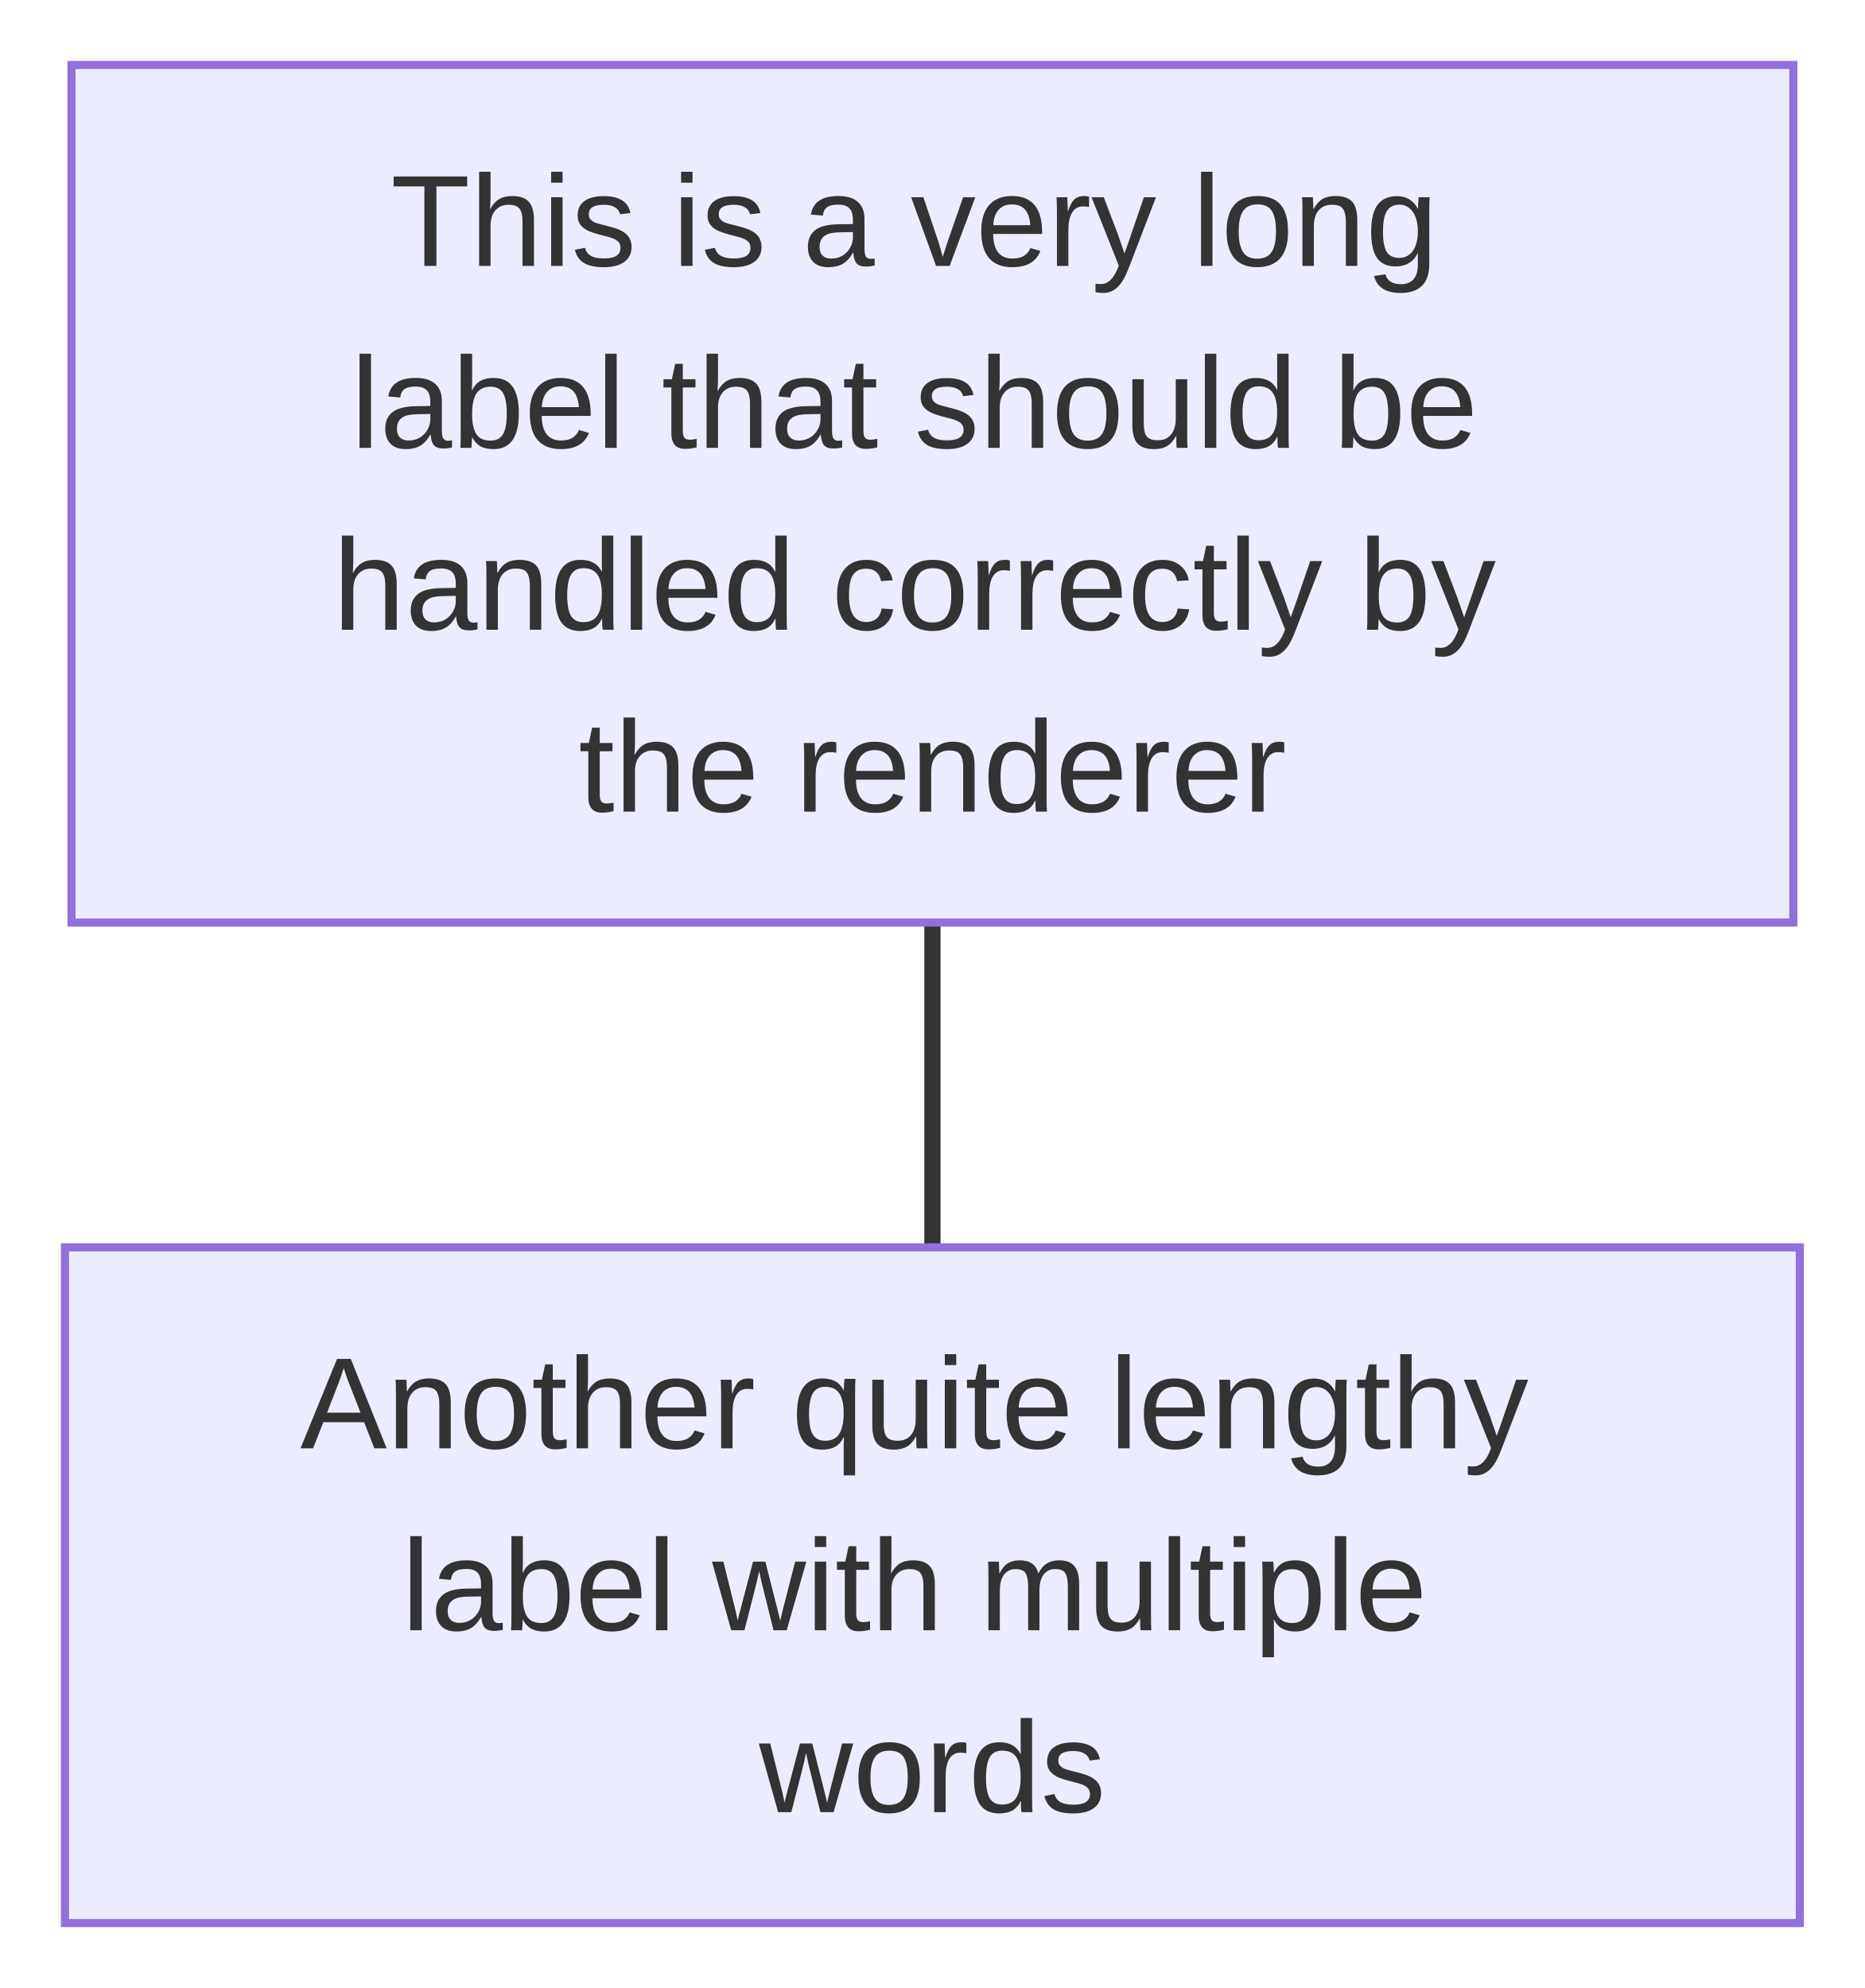
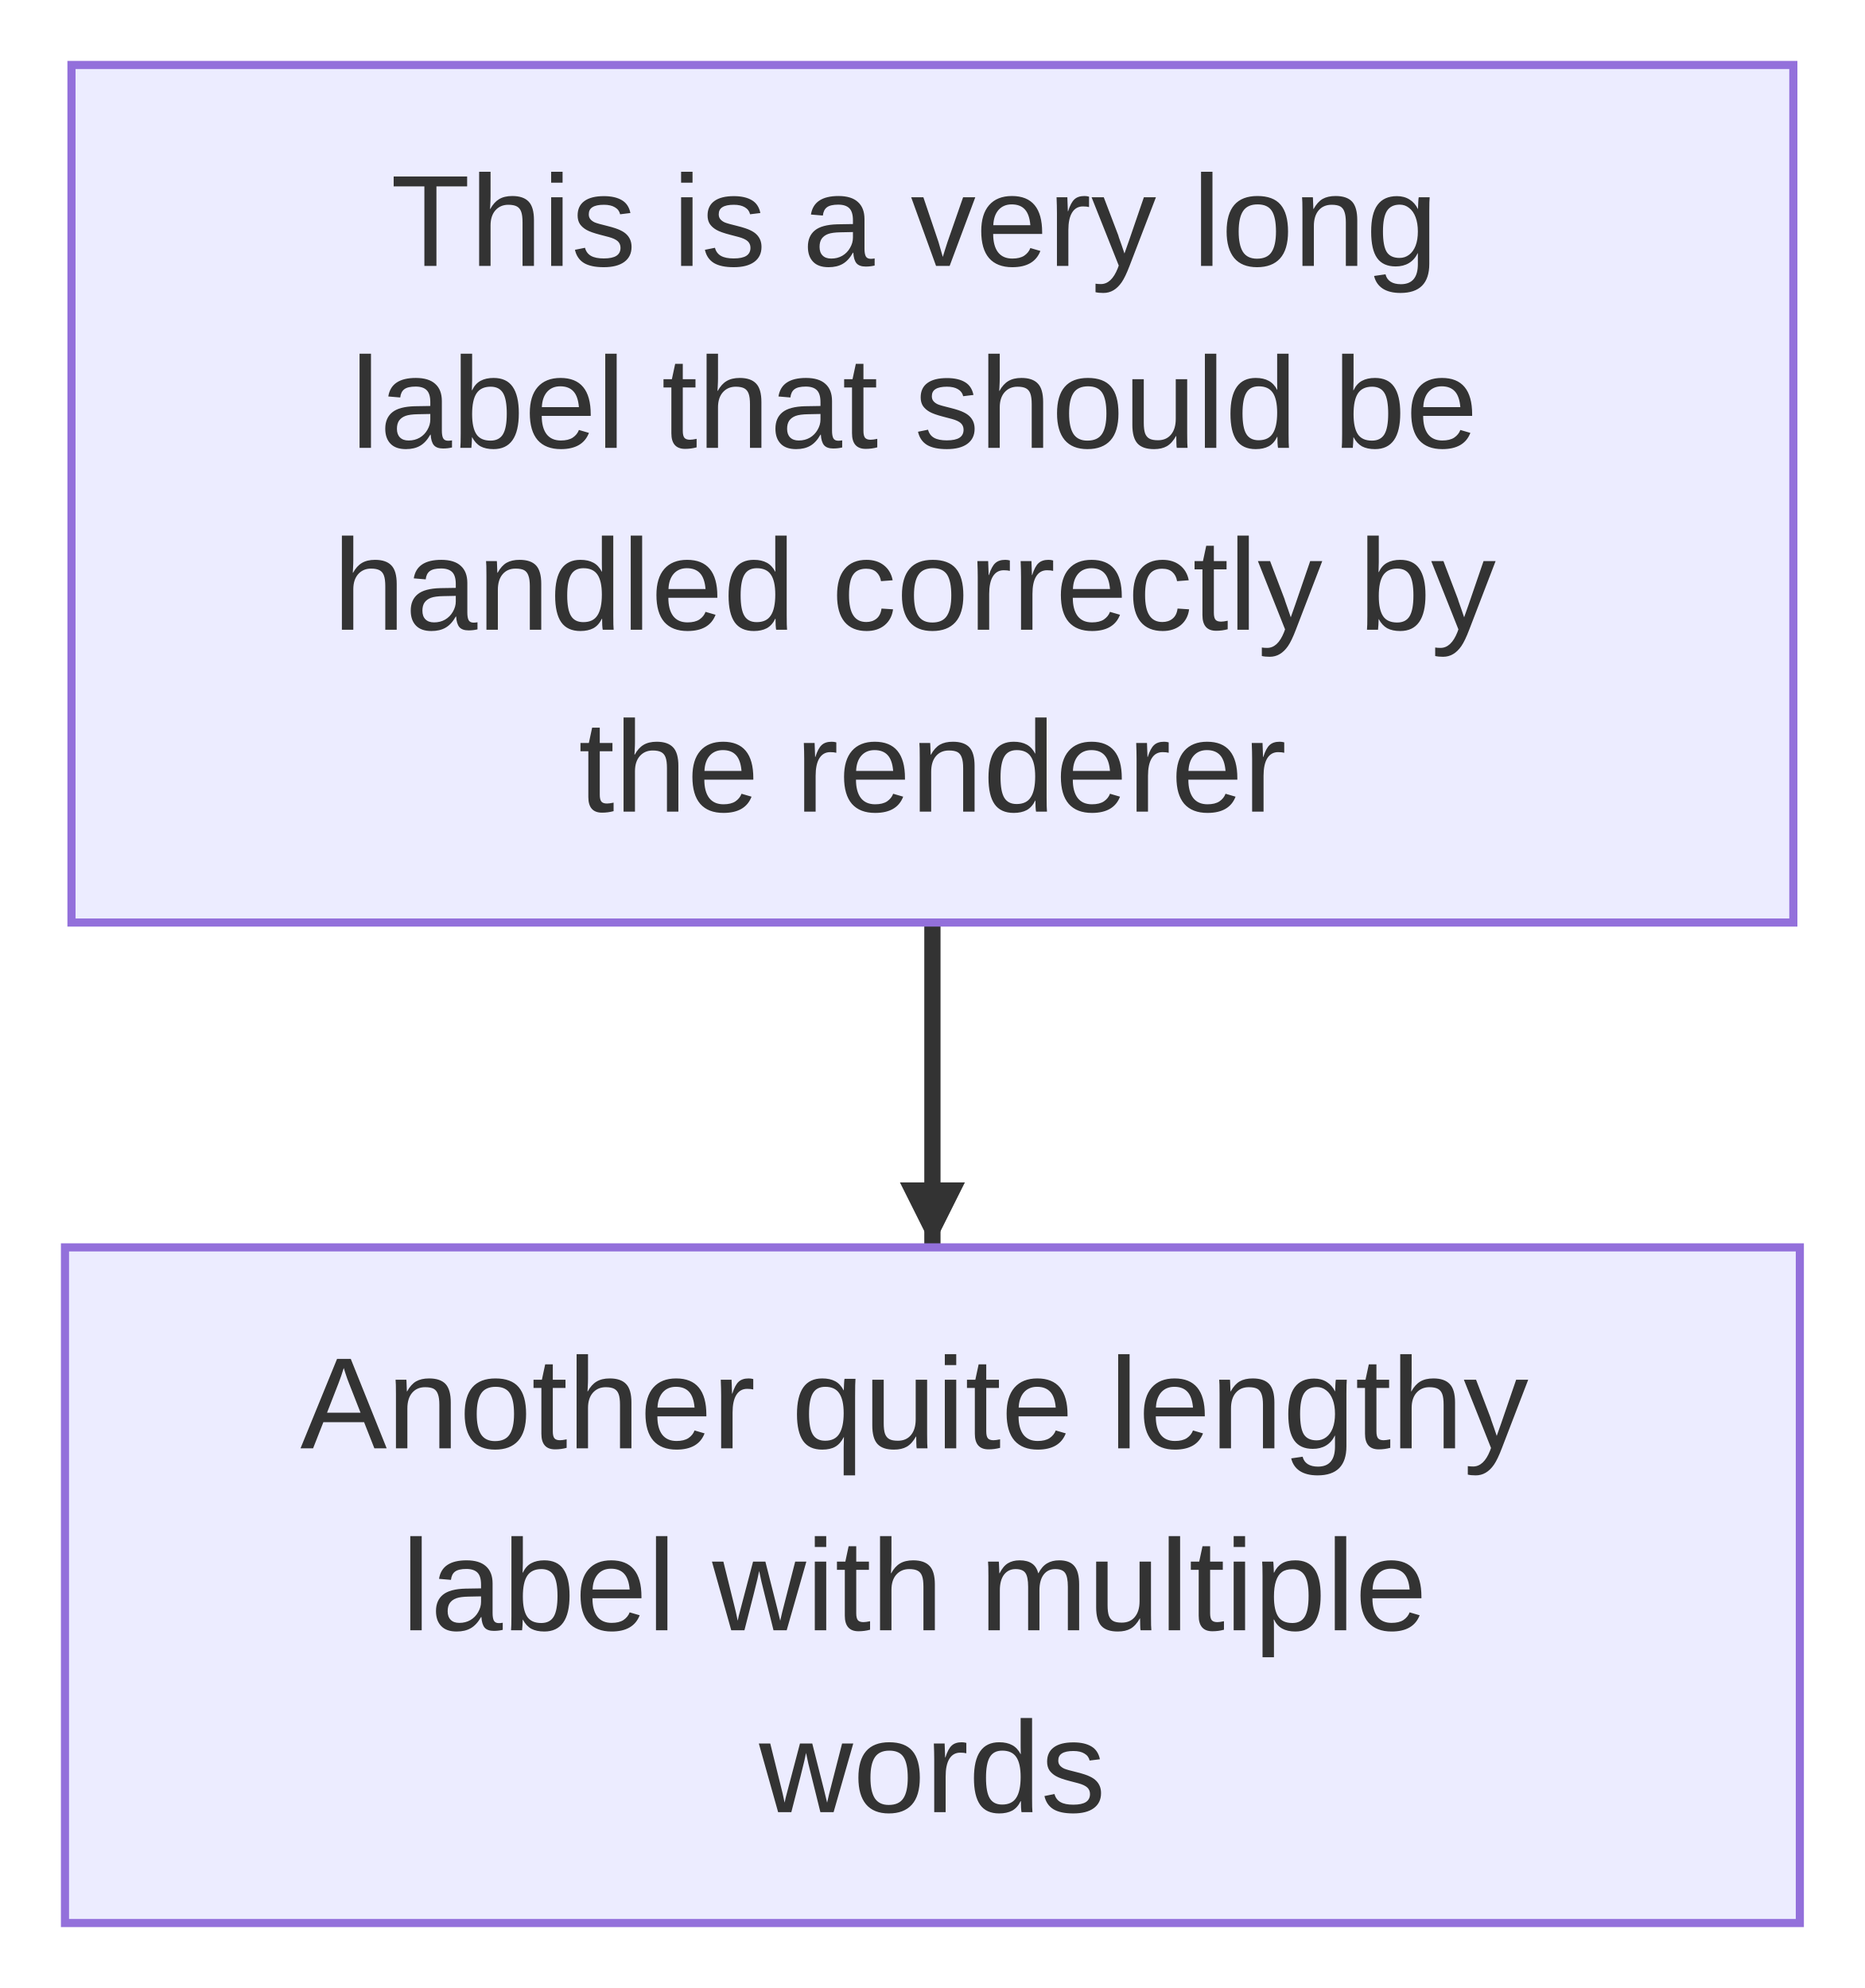
<svg xmlns="http://www.w3.org/2000/svg" viewBox="-8.0 -8.0 229.6 244.8" width="229.6" height="244.8" style="background-color: white">
  <defs>
-     <marker id="arrow" viewBox="0 0 10 10" markerWidth="8" markerHeight="8" refX="0" refY="5" orient="auto" markerUnits="userSpaceOnUse">
+     <marker id="arrow" viewBox="0 0 10 10" markerWidth="8" markerHeight="8" refX="10" refY="5" orient="auto" markerUnits="userSpaceOnUse">
      <path d="M 0 0 L 10 5 L 0 10 z" fill="#333333" />
    </marker>
    <marker id="circle-end" viewBox="0 0 10 10" markerWidth="8" markerHeight="8" refX="10" refY="5" orient="auto" markerUnits="userSpaceOnUse">
      <circle cx="5" cy="5" r="5" fill="#333333" />
    </marker>
    <marker id="cross-end" viewBox="0 0 11 11" markerWidth="8" markerHeight="8" refX="10" refY="5.5" orient="auto" markerUnits="userSpaceOnUse">
      <path d="M 1,1 l 9,9 M 10,1 l -9,9" stroke="#333333" stroke-width="2" />
    </marker>
-     <marker id="arrow-reverse" viewBox="0 0 10 10" markerWidth="8" markerHeight="8" refX="0" refY="5" orient="auto-start-reverse" markerUnits="userSpaceOnUse">
+     <marker id="arrow-reverse" viewBox="0 0 10 10" markerWidth="8" markerHeight="8" refX="10" refY="5" orient="auto-start-reverse" markerUnits="userSpaceOnUse">
      <path d="M 0 0 L 10 5 L 0 10 z" fill="#333333" />
    </marker>
  </defs>
  <style>.node rect, .node polygon, .node circle, .node &gt; path, .node line { fill: #ECECFF; stroke: #9370DB; stroke-width: 1; }
.node text { fill: #333333; font-family: "trebuchet ms", verdana, arial, sans-serif, "Apple Color Emoji", "Segoe UI Emoji", "Noto Color Emoji", "Twemoji Mozilla"; font-size: 16px; }
.edge path { fill: none; stroke: #333333; }
.edge text { fill: #333333; font-family: "trebuchet ms", verdana, arial, sans-serif, "Apple Color Emoji", "Segoe UI Emoji", "Noto Color Emoji", "Twemoji Mozilla"; font-size: 12px; }
.subgraph rect { fill: #ffffde; stroke: #aaaa33; stroke-width: 1; opacity: 0.5; }
.subgraph text { fill: #333333; font-family: "trebuchet ms", verdana, arial, sans-serif, "Apple Color Emoji", "Segoe UI Emoji", "Noto Color Emoji", "Twemoji Mozilla"; font-size: 12px; font-weight: bold; }
</style>
  <g class="edge" data-edge-source="A" data-edge-target="B">
    <path d="M106.8,105.6 L106.8,145.6" stroke-width="2" marker-end="url(#arrow)" />
  </g>
  <g class="node" data-node-id="A">
    <rect x="0.8" y="0.0" width="212.0" height="105.6" />
    <text text-anchor="middle" dominant-baseline="central" font-family="&quot;trebuchet ms&quot;, verdana, arial, sans-serif, &quot;Apple Color Emoji&quot;, &quot;Segoe UI Emoji&quot;, &quot;Noto Color Emoji&quot;, &quot;Twemoji Mozilla&quot;" x="106.8" y="19.2">
      <tspan x="106.8" y="19.2">This is a very long</tspan>
      <tspan x="106.8" y="41.6">label that should be</tspan>
      <tspan x="106.8" y="64">handled correctly by</tspan>
      <tspan x="106.8" y="86.4">the renderer</tspan>
    </text>
  </g>
  <g class="node" data-node-id="B">
    <rect x="0.0" y="145.6" width="213.6" height="83.2" />
    <text text-anchor="middle" dominant-baseline="central" font-family="&quot;trebuchet ms&quot;, verdana, arial, sans-serif, &quot;Apple Color Emoji&quot;, &quot;Segoe UI Emoji&quot;, &quot;Noto Color Emoji&quot;, &quot;Twemoji Mozilla&quot;" x="106.8" y="164.8">
      <tspan x="106.8" y="164.8">Another quite lengthy</tspan>
      <tspan x="106.8" y="187.2">label with multiple</tspan>
      <tspan x="106.8" y="209.6">words</tspan>
    </text>
  </g>
</svg>
